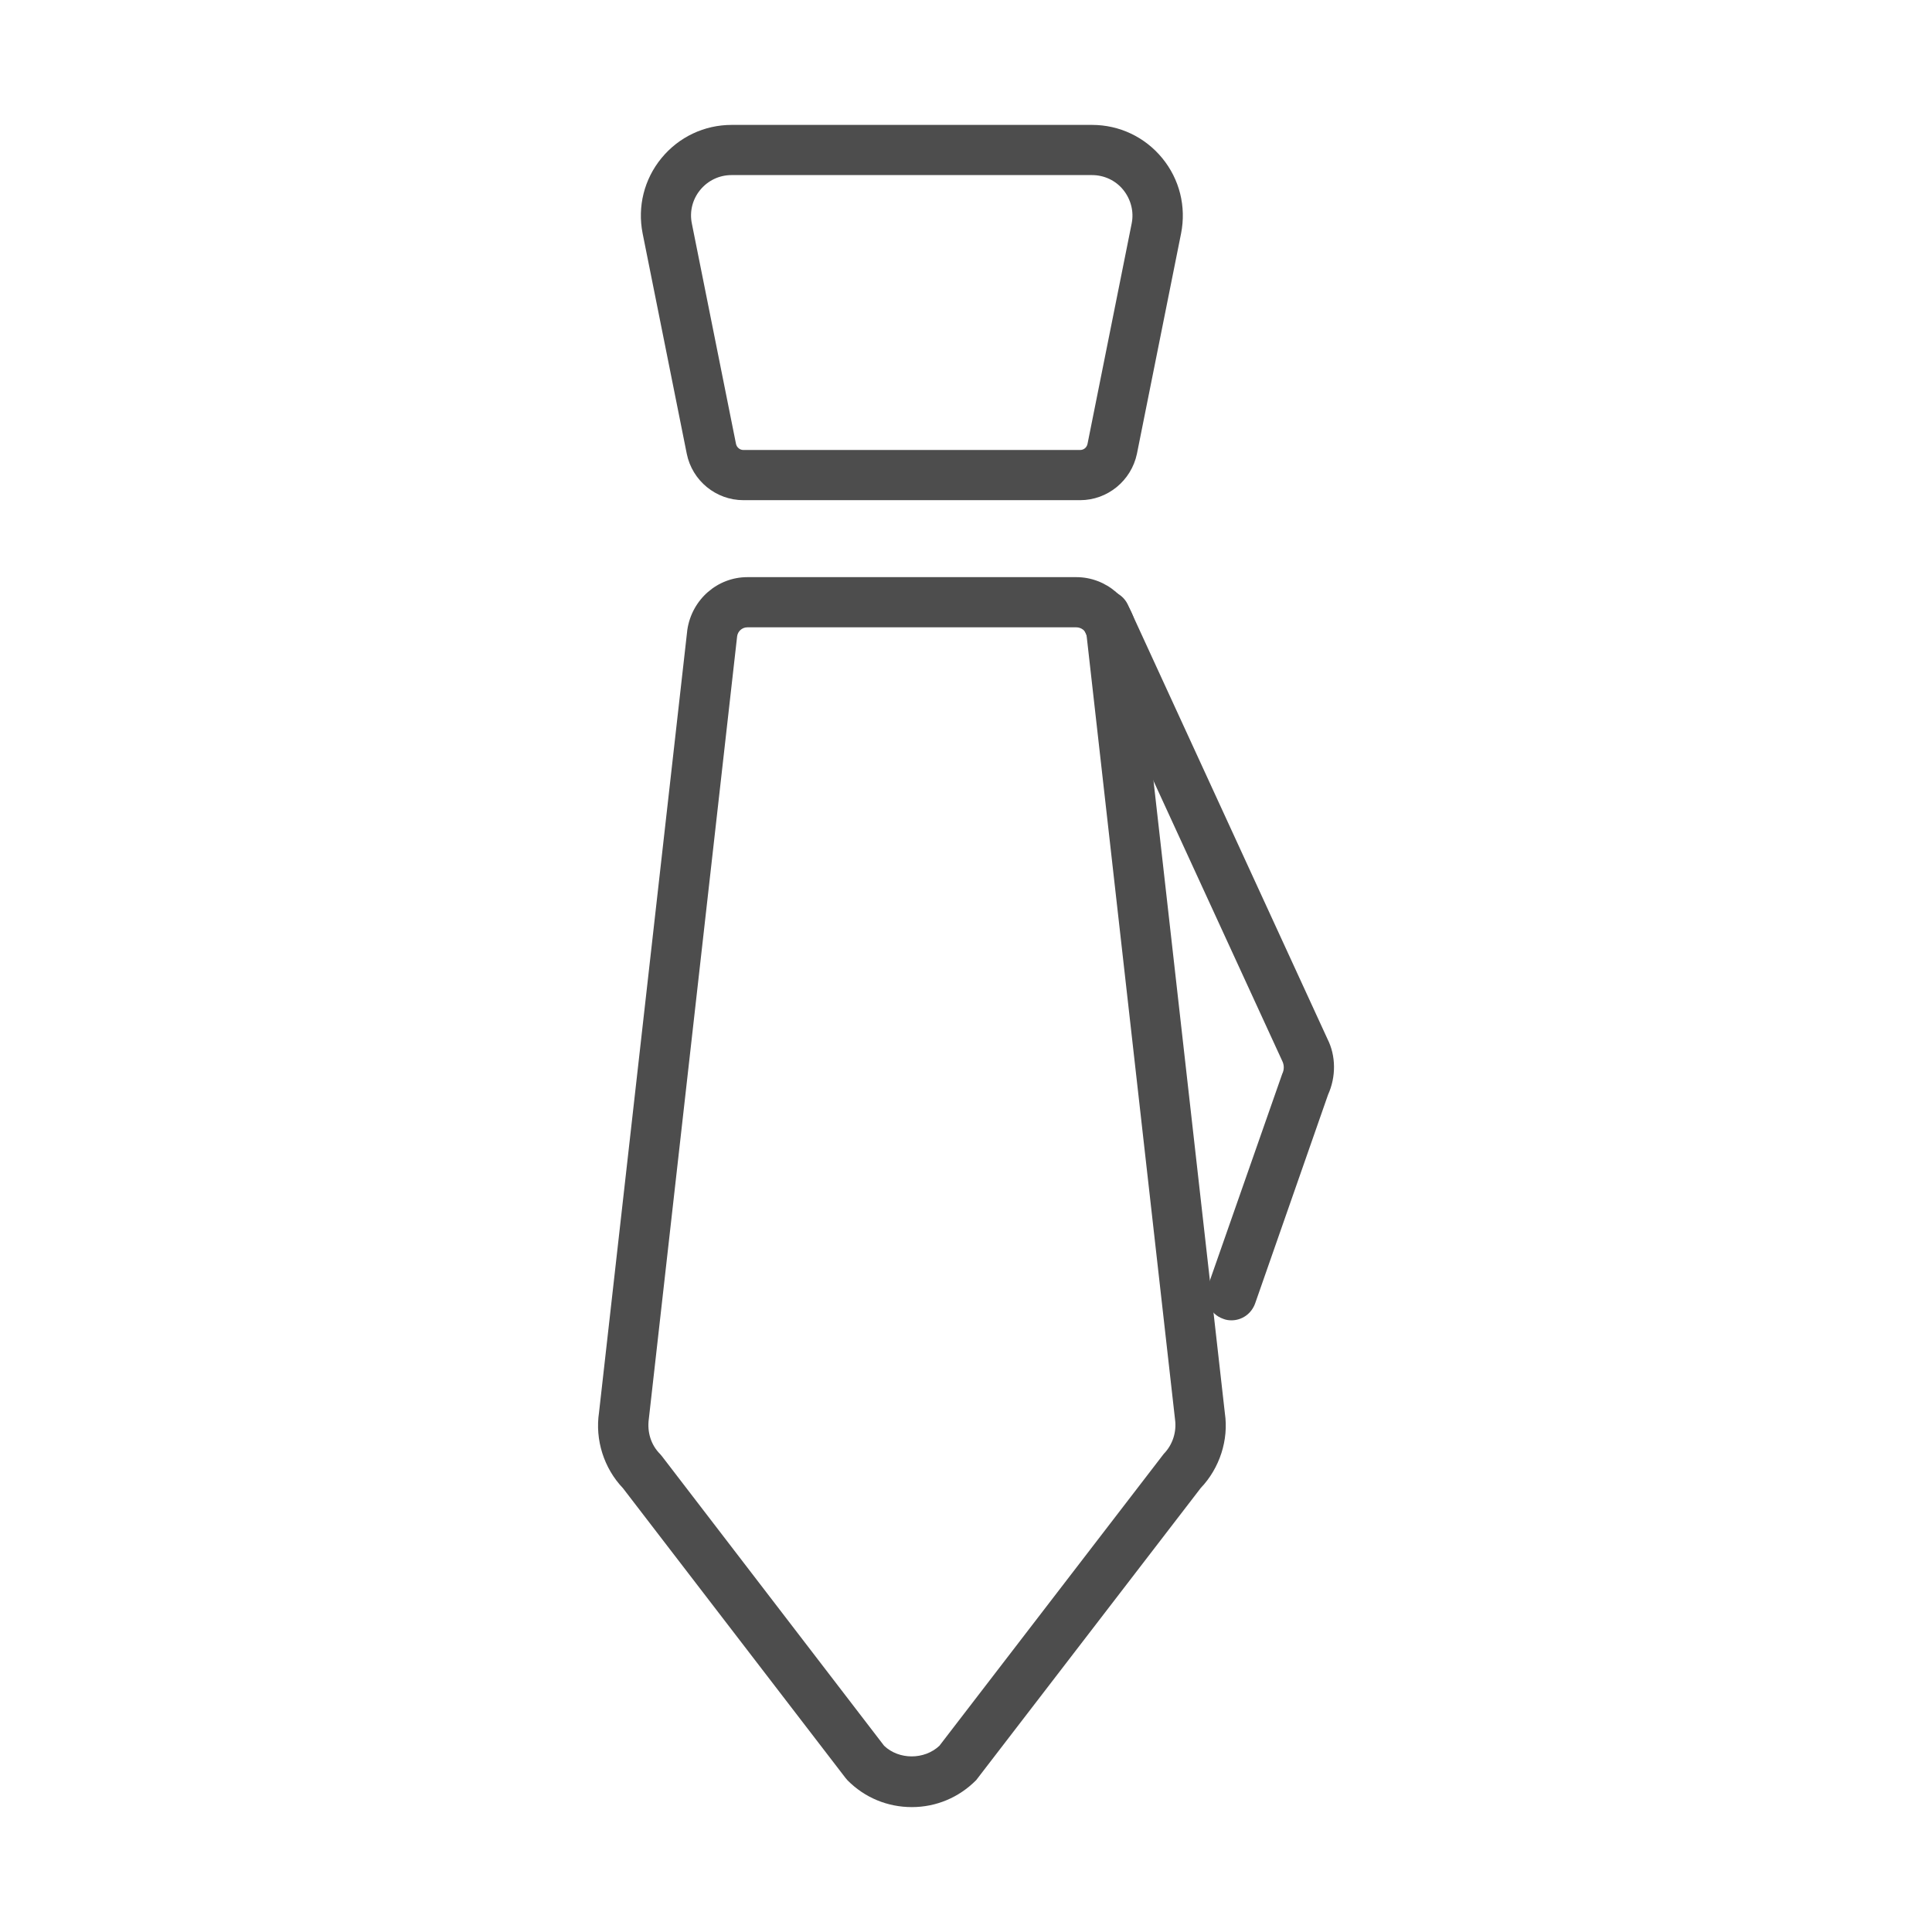
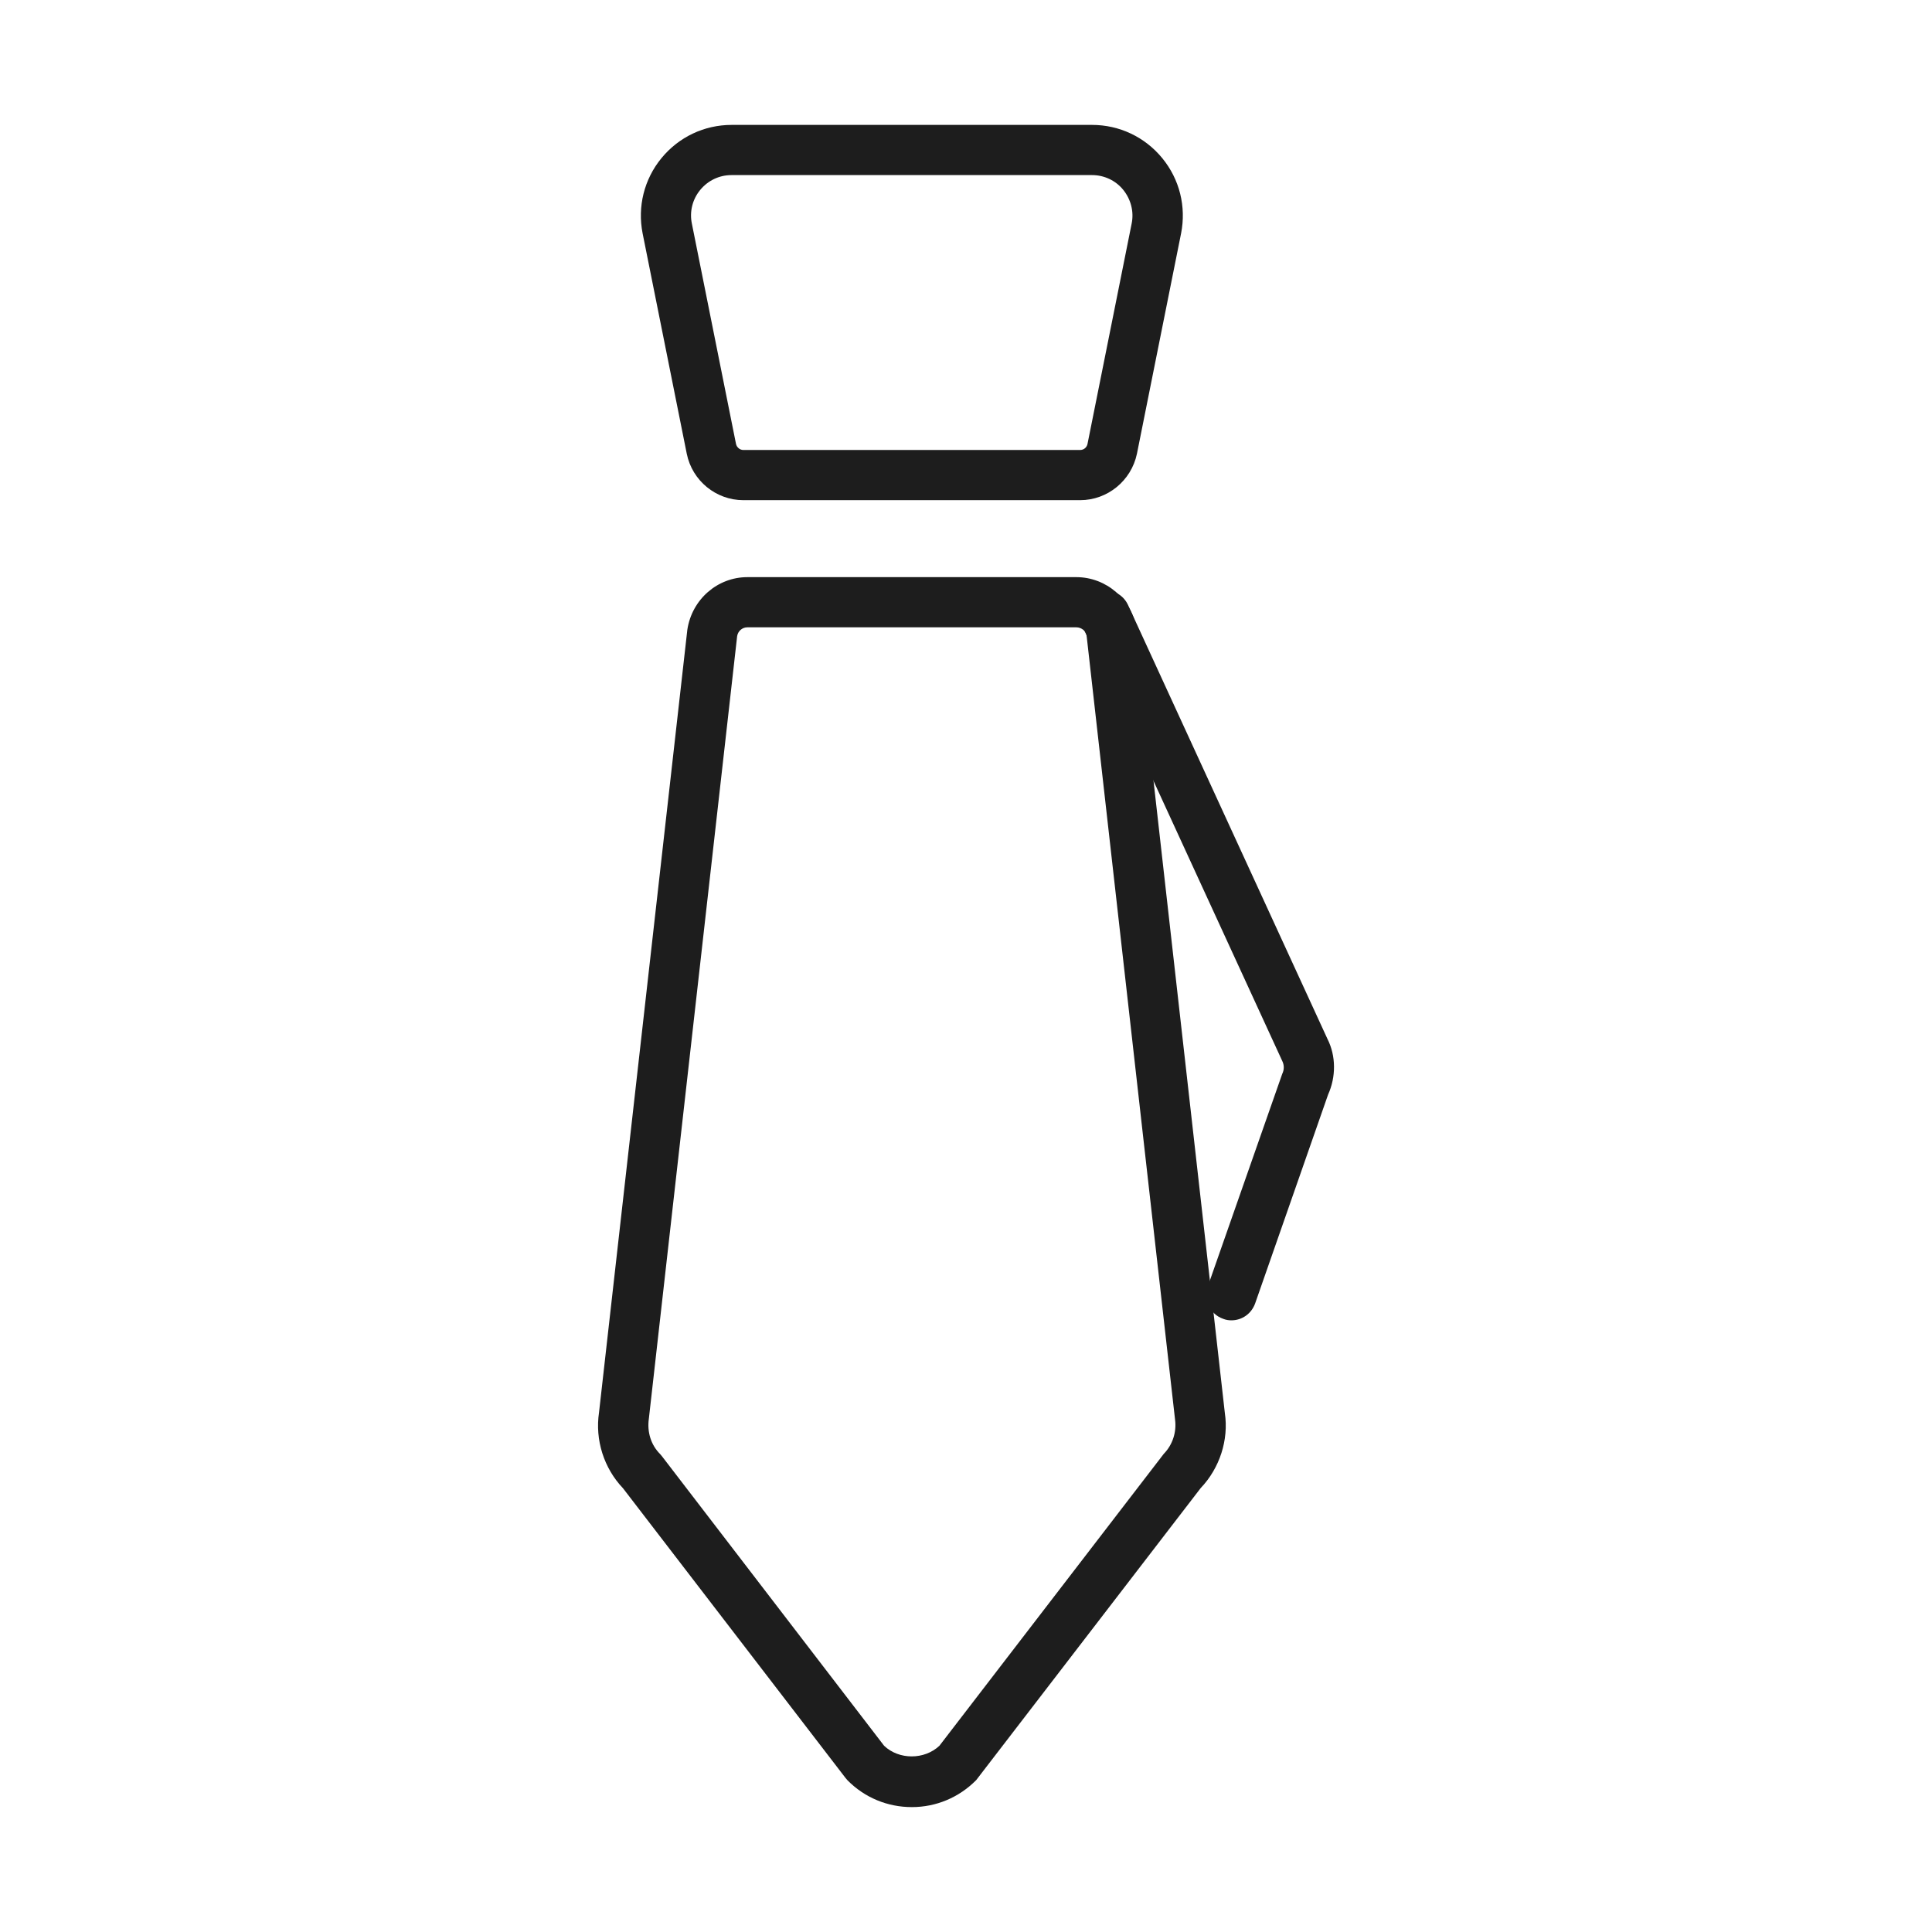
<svg xmlns="http://www.w3.org/2000/svg" t="1702917053610" class="icon" viewBox="0 0 1024 1024" version="1.1" p-id="9075" width="200" height="200">
-   <path d="M572.5 265.1H394c-14.5 0-27.1-10.3-30-24.6l-23.4-116.8c-2.8-14.2 0.8-28.7 10-39.9s22.7-17.6 37.2-17.6h191c14.5 0 28 6.4 37.2 17.6 9.2 11.2 12.8 25.7 10 39.9l-23.4 116.8c-3 14.3-15.6 24.6-30.1 24.6zM387.7 92.8c-6.5 0-12.5 2.9-16.6 7.9s-5.7 11.5-4.4 17.8l23.4 116.8c0.4 1.8 2 3.2 3.9 3.2h178.5c1.9 0 3.5-1.3 3.9-3.2l23.4-116.8c1.3-6.3-0.4-12.8-4.4-17.8s-10.1-7.9-16.6-7.9H387.7zM483.3 957.8c-12.9 0-25-5-34.1-14.2l-1.1-1.3-117.9-153.5c-10.1-10.6-14.9-25.6-12.7-40.2l46.8-414.8c2.4-16.1 16-27.9 31.8-27.9h174.4c15.8 0 29.5 11.8 31.8 27.4L649.2 749c2.1 14.1-2.7 29.1-12.8 39.7l-119 154.8c-9.1 9.2-21.2 14.3-34.1 14.3z m-14.7-32.5c7.9 7.5 21.3 7.5 29.3 0l118.9-154.7c4.7-4.8 6.9-11.6 6-18.2l-46.9-415.7c-0.3-2.2-2.7-4.2-5.4-4.2H396.1c-2.7 0-5 2-5.4 4.7L343.9 752c-1 7.1 1.2 13.9 5.9 18.6l1.1 1.3 117.7 153.4z" fill="#4D4D4D" p-id="9076" />
-   <path d="M652.7 699.8c-1.5 0-2.9-0.2-4.4-0.8-6.9-2.4-10.6-10-8.2-17l39.5-112.8c1.1-2.2 1.1-4.7 0-6.9l-106-230.6c-3.1-6.7-0.1-14.6 6.5-17.7 6.7-3 14.6-0.1 17.7 6.5l105.8 230.2c4.5 8.9 4.6 20 0.3 29.5l-38.6 110.5c-2 5.7-7.1 9.1-12.6 9.1z" fill="#4D4D4D" p-id="9077" />
+   <path d="M572.5 265.1H394c-14.5 0-27.1-10.3-30-24.6l-23.4-116.8c-2.8-14.2 0.8-28.7 10-39.9s22.7-17.6 37.2-17.6h191c14.5 0 28 6.4 37.2 17.6 9.2 11.2 12.8 25.7 10 39.9l-23.4 116.8c-3 14.3-15.6 24.6-30.1 24.6zM387.7 92.8c-6.5 0-12.5 2.9-16.6 7.9s-5.7 11.5-4.4 17.8l23.4 116.8c0.4 1.8 2 3.2 3.9 3.2h178.5c1.9 0 3.5-1.3 3.9-3.2l23.4-116.8c1.3-6.3-0.4-12.8-4.4-17.8s-10.1-7.9-16.6-7.9H387.7zM483.3 957.8c-12.9 0-25-5-34.1-14.2l-1.1-1.3-117.9-153.5c-10.1-10.6-14.9-25.6-12.7-40.2l46.8-414.8c2.4-16.1 16-27.9 31.8-27.9h174.4c15.8 0 29.5 11.8 31.8 27.4L649.2 749c2.1 14.1-2.7 29.1-12.8 39.7l-119 154.8c-9.1 9.2-21.2 14.3-34.1 14.3z m-14.7-32.5c7.9 7.5 21.3 7.5 29.3 0l118.9-154.7c4.7-4.8 6.9-11.6 6-18.2l-46.9-415.7c-0.3-2.2-2.7-4.2-5.4-4.2H396.1c-2.7 0-5 2-5.4 4.7L343.9 752c-1 7.1 1.2 13.9 5.9 18.6l1.1 1.3 117.7 153.4z" fill="#1d1d1d" p-id="9076" />
+   <path d="M652.7 699.8c-1.5 0-2.9-0.2-4.4-0.8-6.9-2.4-10.6-10-8.2-17l39.5-112.8c1.1-2.2 1.1-4.7 0-6.9l-106-230.6c-3.1-6.7-0.1-14.6 6.5-17.7 6.7-3 14.6-0.1 17.7 6.5l105.8 230.2c4.5 8.9 4.6 20 0.3 29.5l-38.6 110.5c-2 5.7-7.1 9.1-12.6 9.1z" fill="#1d1d1d" p-id="9077" />
</svg>
